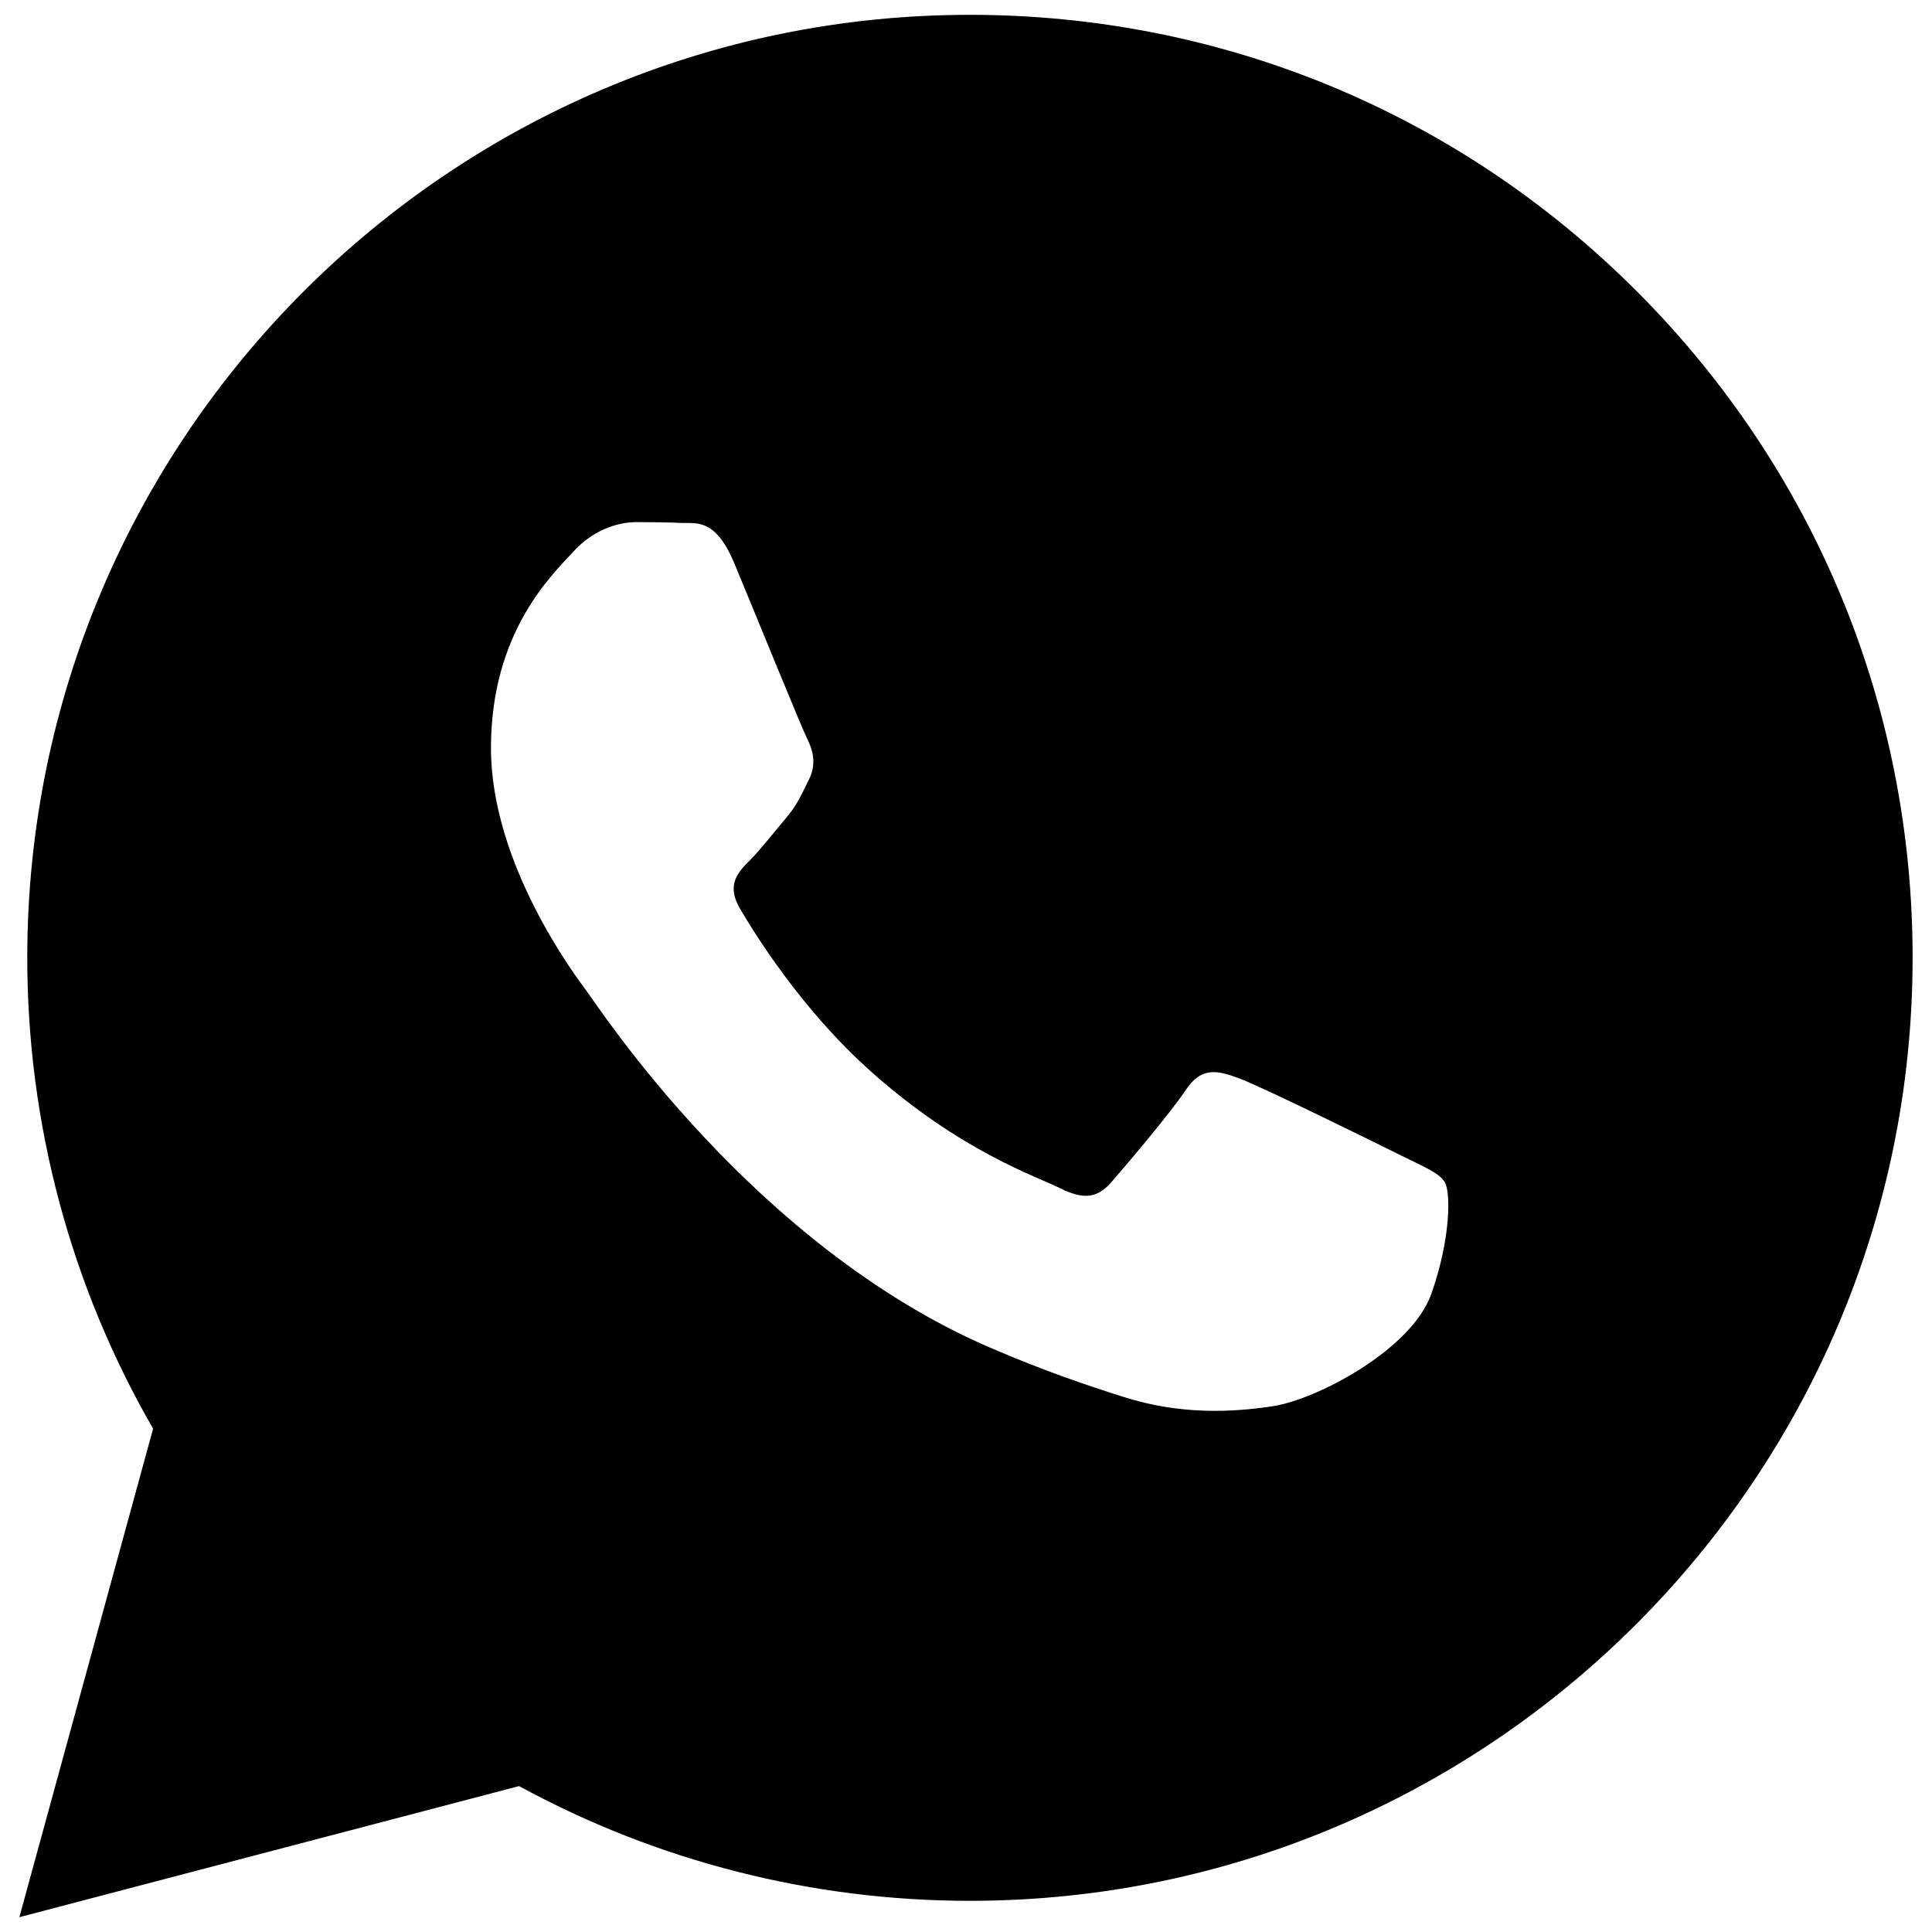
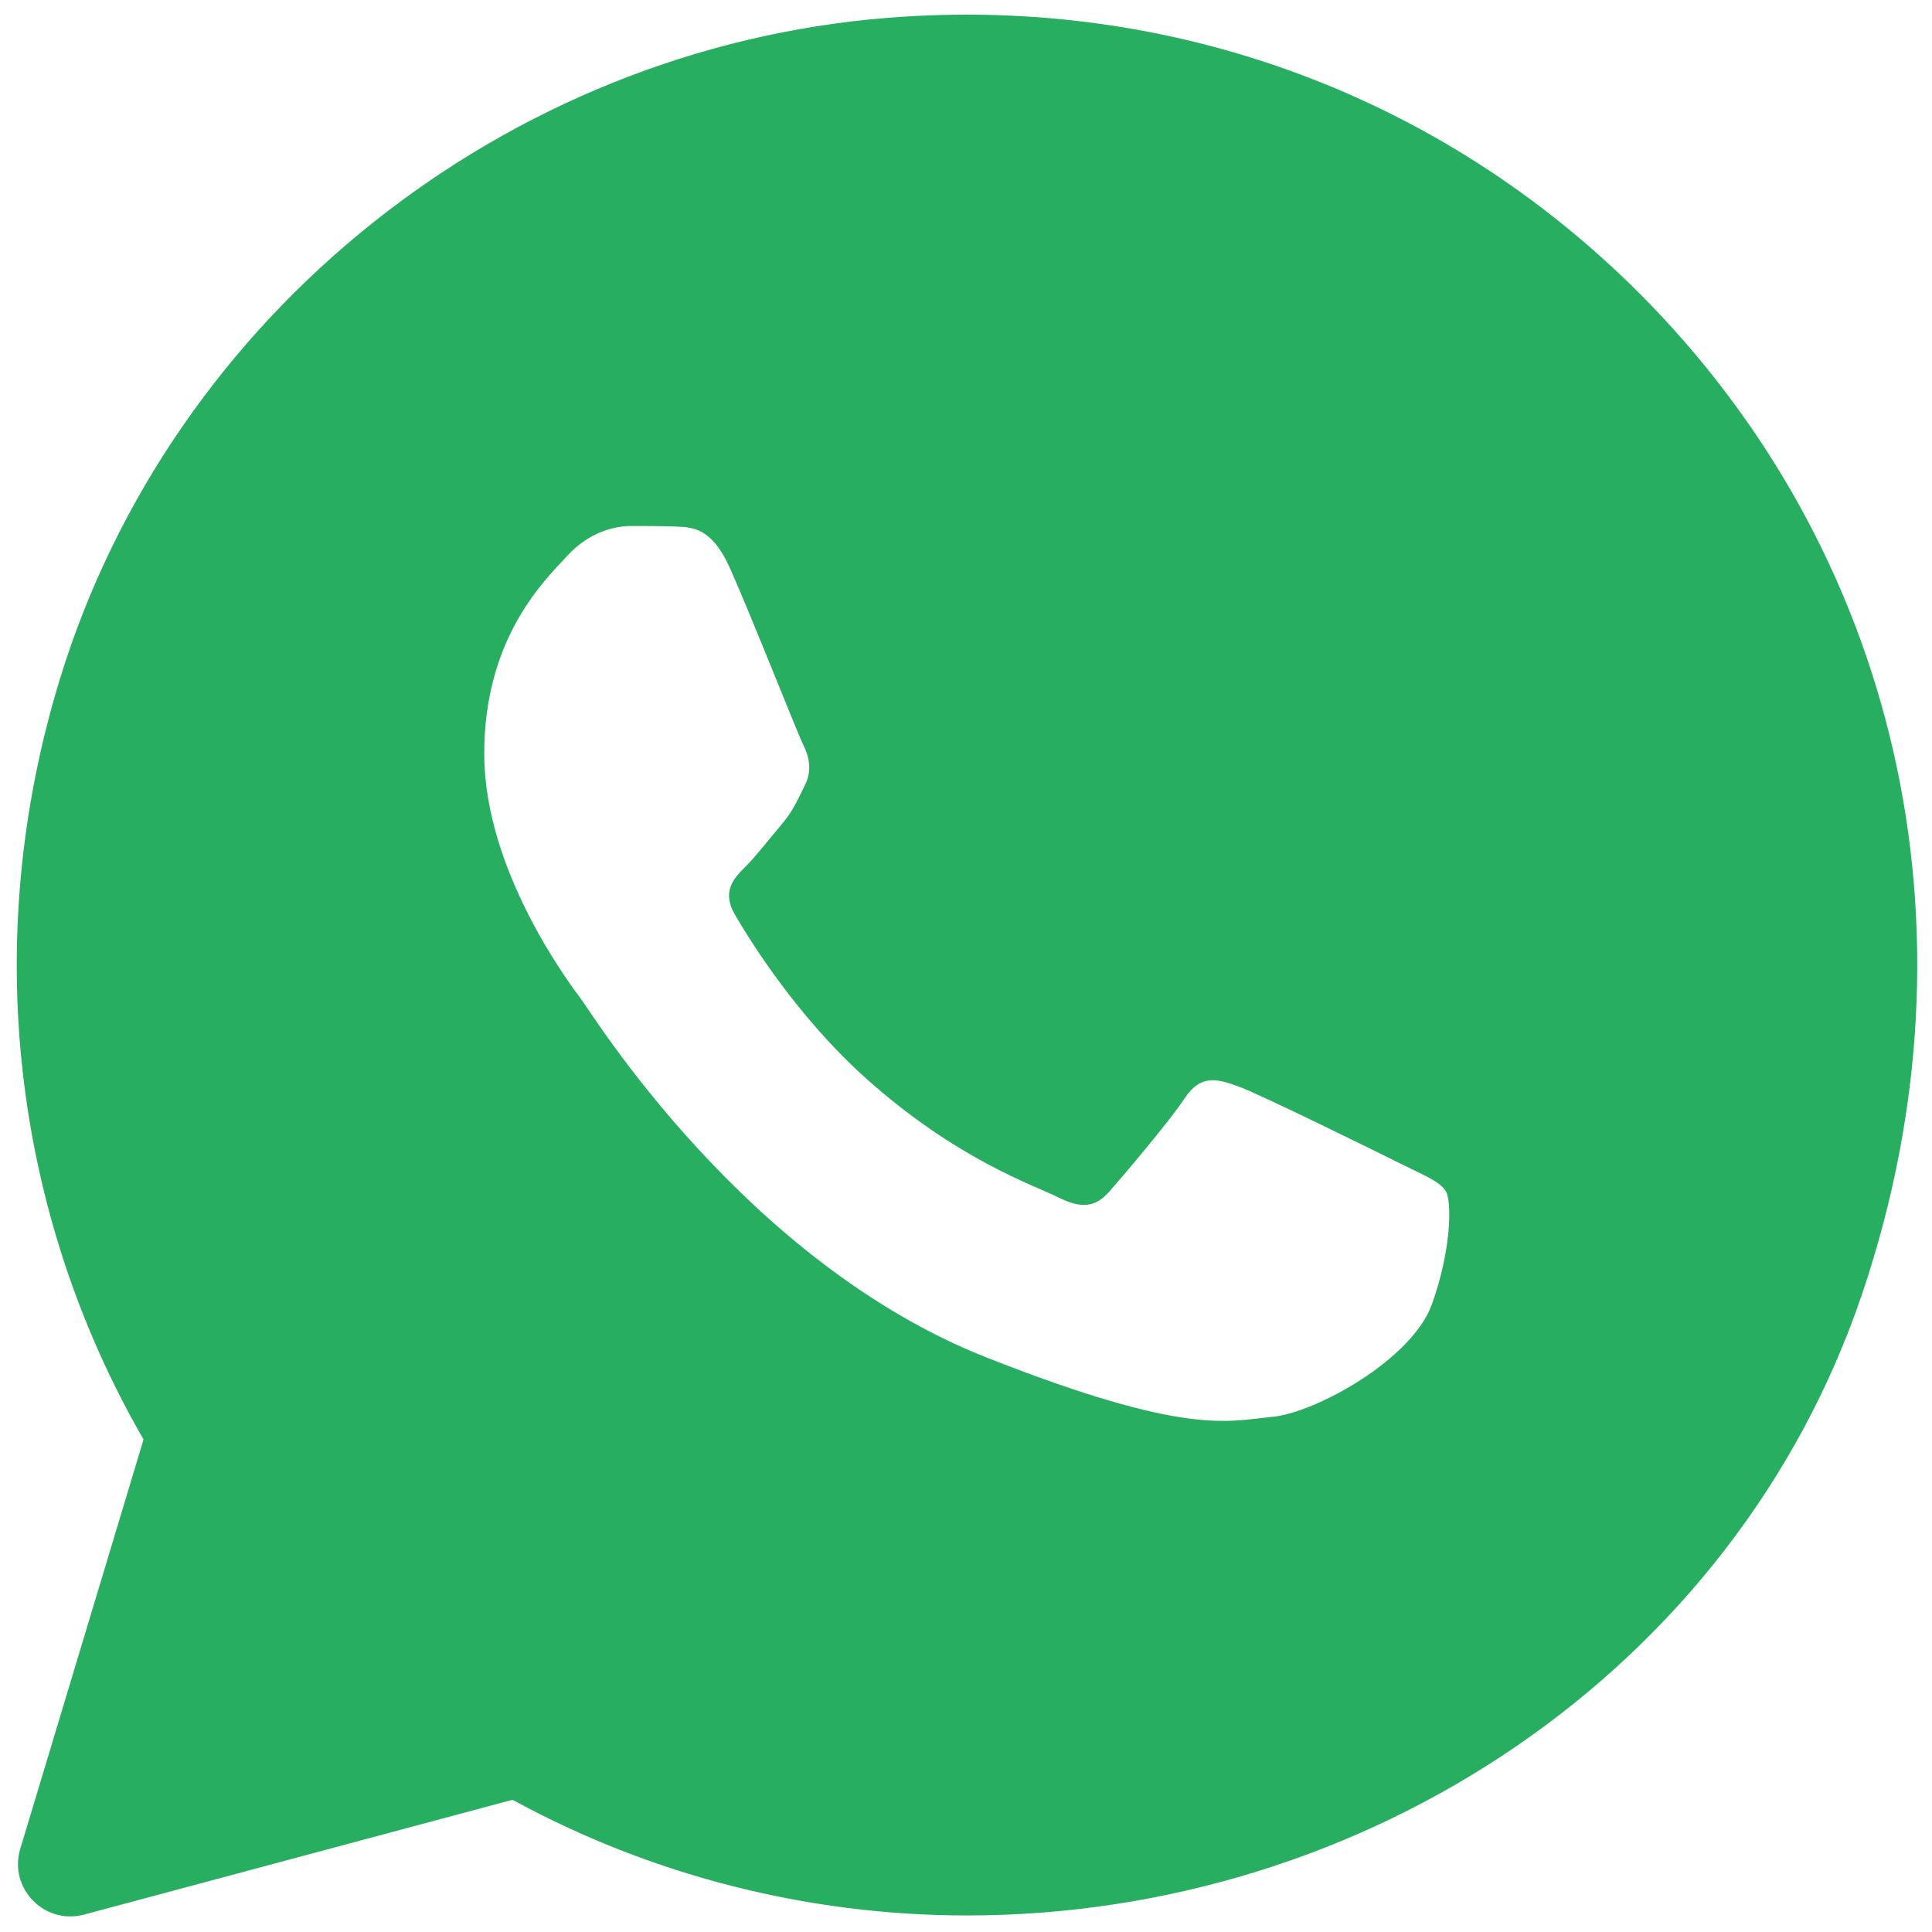
- <svg xmlns="http://www.w3.org/2000/svg" xmlns:xlink="http://www.w3.org/1999/xlink" version="1.1" width="256" height="256" viewBox="0 0 256 256" xml:space="preserve">
-   <a xlink:href="https://api.whatsapp.com/send/?phone=966554060838" xlink:show="new">
-     <defs>
- 		</defs>
-     <g transform="translate(128 128) scale(0.72 0.72)" style="">
-       <g style="stroke: none; stroke-width: 0; stroke-dasharray: none; stroke-linecap: butt; stroke-linejoin: miter; stroke-miterlimit: 10; fill: none; fill-rule: nonzero; opacity: 1;" transform="translate(-175.05 -175.05) scale(3.89 3.89)">
-         <path d="M 76.735 13.079 C 68.315 4.649 57.117 0.005 45.187 0 C 20.605 0 0.599 20.005 0.589 44.594 c -0.003 7.86 2.05 15.532 5.953 22.296 L 0.215 90 l 23.642 -6.202 c 6.514 3.553 13.848 5.426 21.312 5.428 h 0.018 c 0.001 0 -0.001 0 0 0 c 24.579 0 44.587 -20.007 44.597 -44.597 C 89.789 32.713 85.155 21.509 76.735 13.079 z M 27.076 46.217 c -0.557 -0.744 -4.55 -6.042 -4.55 -11.527 c 0 -5.485 2.879 -8.181 3.9 -9.296 c 1.021 -1.115 2.229 -1.394 2.972 -1.394 s 1.487 0.007 2.136 0.039 c 0.684 0.035 1.603 -0.26 2.507 1.913 c 0.929 2.231 3.157 7.717 3.436 8.274 c 0.279 0.558 0.464 1.208 0.093 1.952 c -0.371 0.743 -0.557 1.208 -1.114 1.859 c -0.557 0.651 -1.17 1.453 -1.672 1.952 c -0.558 0.556 -1.139 1.159 -0.489 2.274 c 0.65 1.116 2.886 4.765 6.199 7.72 c 4.256 3.797 7.847 4.973 8.961 5.531 c 1.114 0.558 1.764 0.465 2.414 -0.279 c 0.65 -0.744 2.786 -3.254 3.529 -4.369 c 0.743 -1.115 1.486 -0.929 2.507 -0.558 c 1.022 0.372 6.5 3.068 7.614 3.625 c 1.114 0.558 1.857 0.837 2.136 1.302 c 0.279 0.465 0.279 2.696 -0.65 5.299 c -0.929 2.603 -5.381 4.979 -7.522 5.298 c -1.92 0.287 -4.349 0.407 -7.019 -0.442 c -1.618 -0.513 -3.694 -1.199 -6.353 -2.347 C 34.934 58.216 27.634 46.961 27.076 46.217 z" style="stroke: none; stroke-width: 1; stroke-dasharray: none; stroke-linecap: butt; stroke-linejoin: miter; stroke-miterlimit: 10; fill: rgb(0,0,0); fill-rule: evenodd; opacity: 1;" transform=" matrix(1 0 0 1 0 0) " stroke-linecap="round" />
-       </g>
-     </g>
-   </a>
+ <svg xmlns="http://www.w3.org/2000/svg" width="66" height="66" viewBox="0 0 66 66" fill="none">
+   <path d="M56 10.016C49.234 3.246 40.004 -0.17 30.312 0.61C17.283 1.657 5.862 10.718 2.04 23.218C-0.69 32.148 0.458 41.473 4.904 49.175L0.692 63.16C0.289 64.502 1.514 65.766 2.869 65.406L17.507 61.483C22.249 64.07 27.585 65.432 33.02 65.435H33.032C46.666 65.435 59.263 57.096 63.621 44.177C67.866 31.58 64.727 18.752 56 10.016ZM48.919 44.55C48.242 46.445 44.931 48.272 43.442 48.405C41.954 48.541 40.559 49.078 33.709 46.377C25.463 43.127 20.257 34.674 19.854 34.134C19.448 33.592 16.542 29.737 16.542 25.746C16.542 21.755 18.638 19.792 19.383 18.983C20.127 18.17 21.004 17.969 21.547 17.969C22.087 17.969 22.629 17.969 23.101 17.988C23.679 18.011 24.319 18.04 24.927 19.389C25.648 20.994 27.225 25.005 27.426 25.411C27.628 25.817 27.764 26.292 27.494 26.831C27.225 27.371 27.088 27.709 26.685 28.183C26.279 28.658 25.834 29.24 25.47 29.604C25.064 30.007 24.641 30.449 25.112 31.258C25.587 32.071 27.212 34.726 29.623 36.874C32.724 39.636 35.334 40.491 36.146 40.901C36.959 41.307 37.43 41.239 37.904 40.696C38.379 40.157 39.932 38.33 40.472 37.517C41.011 36.705 41.554 36.842 42.298 37.111C43.042 37.381 47.03 39.344 47.84 39.75C48.652 40.157 49.191 40.358 49.393 40.696C49.594 41.031 49.594 42.656 48.919 44.55Z" fill="#27AE60" />
</svg>
